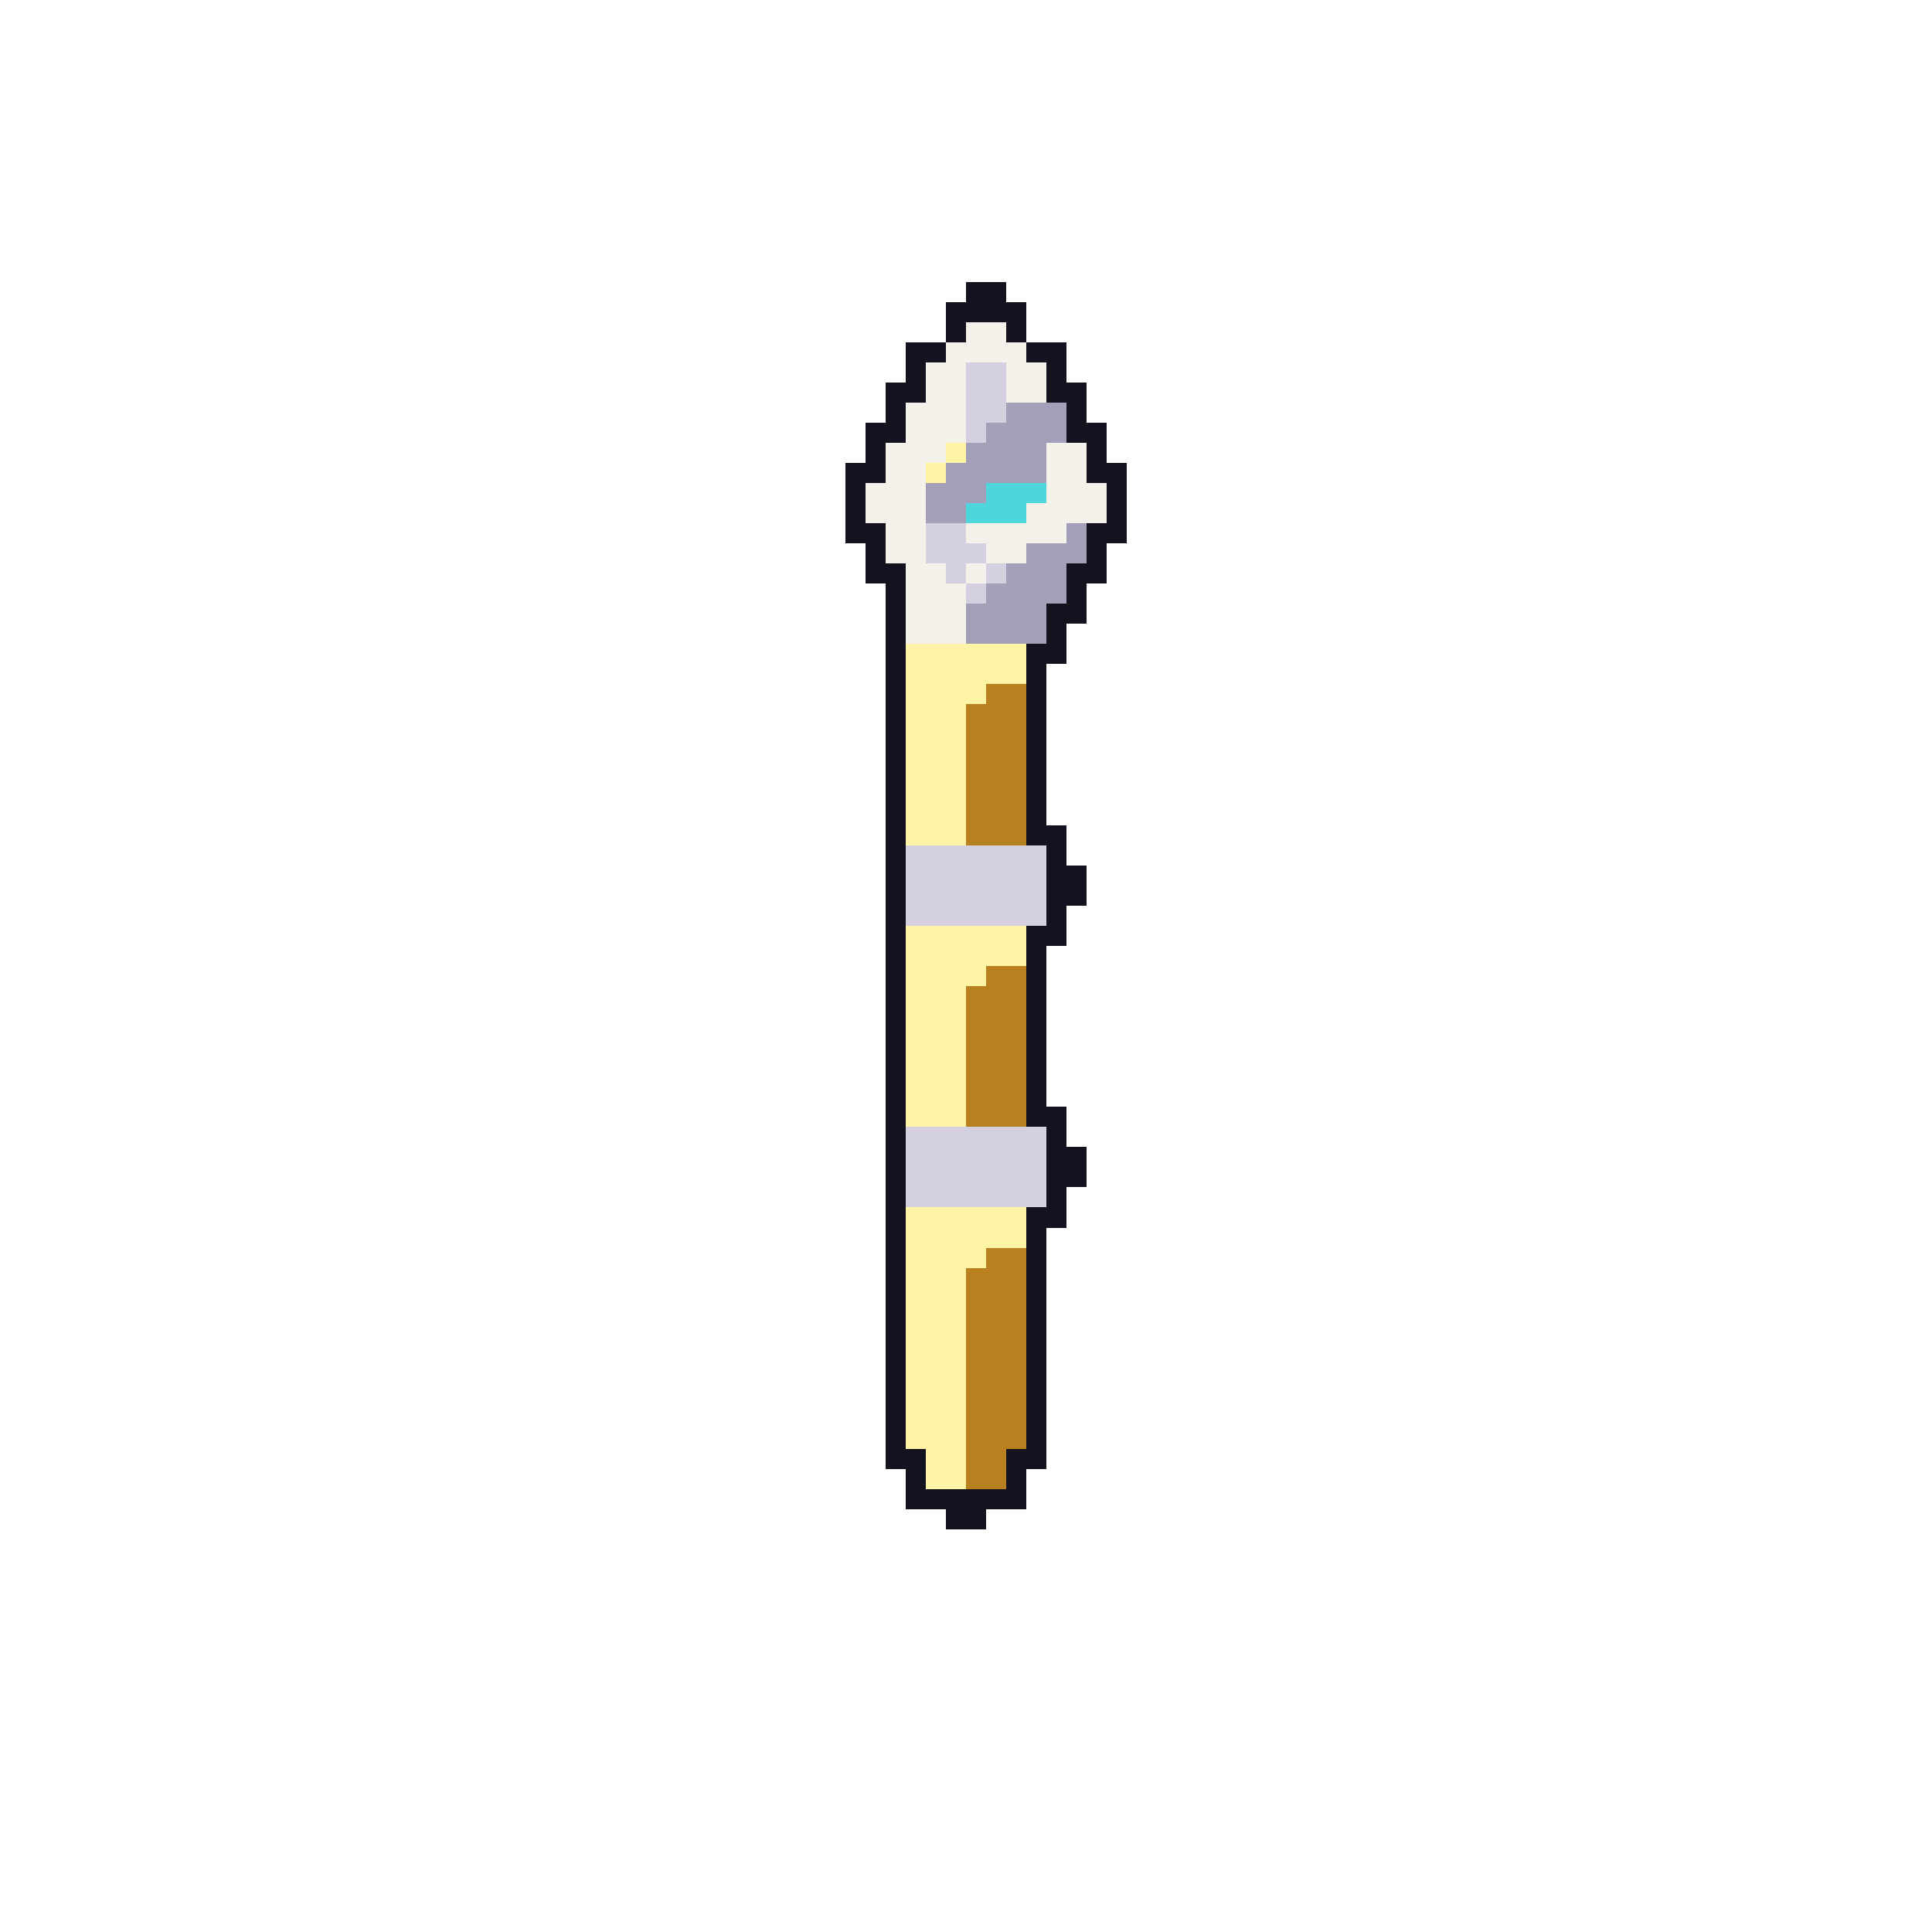
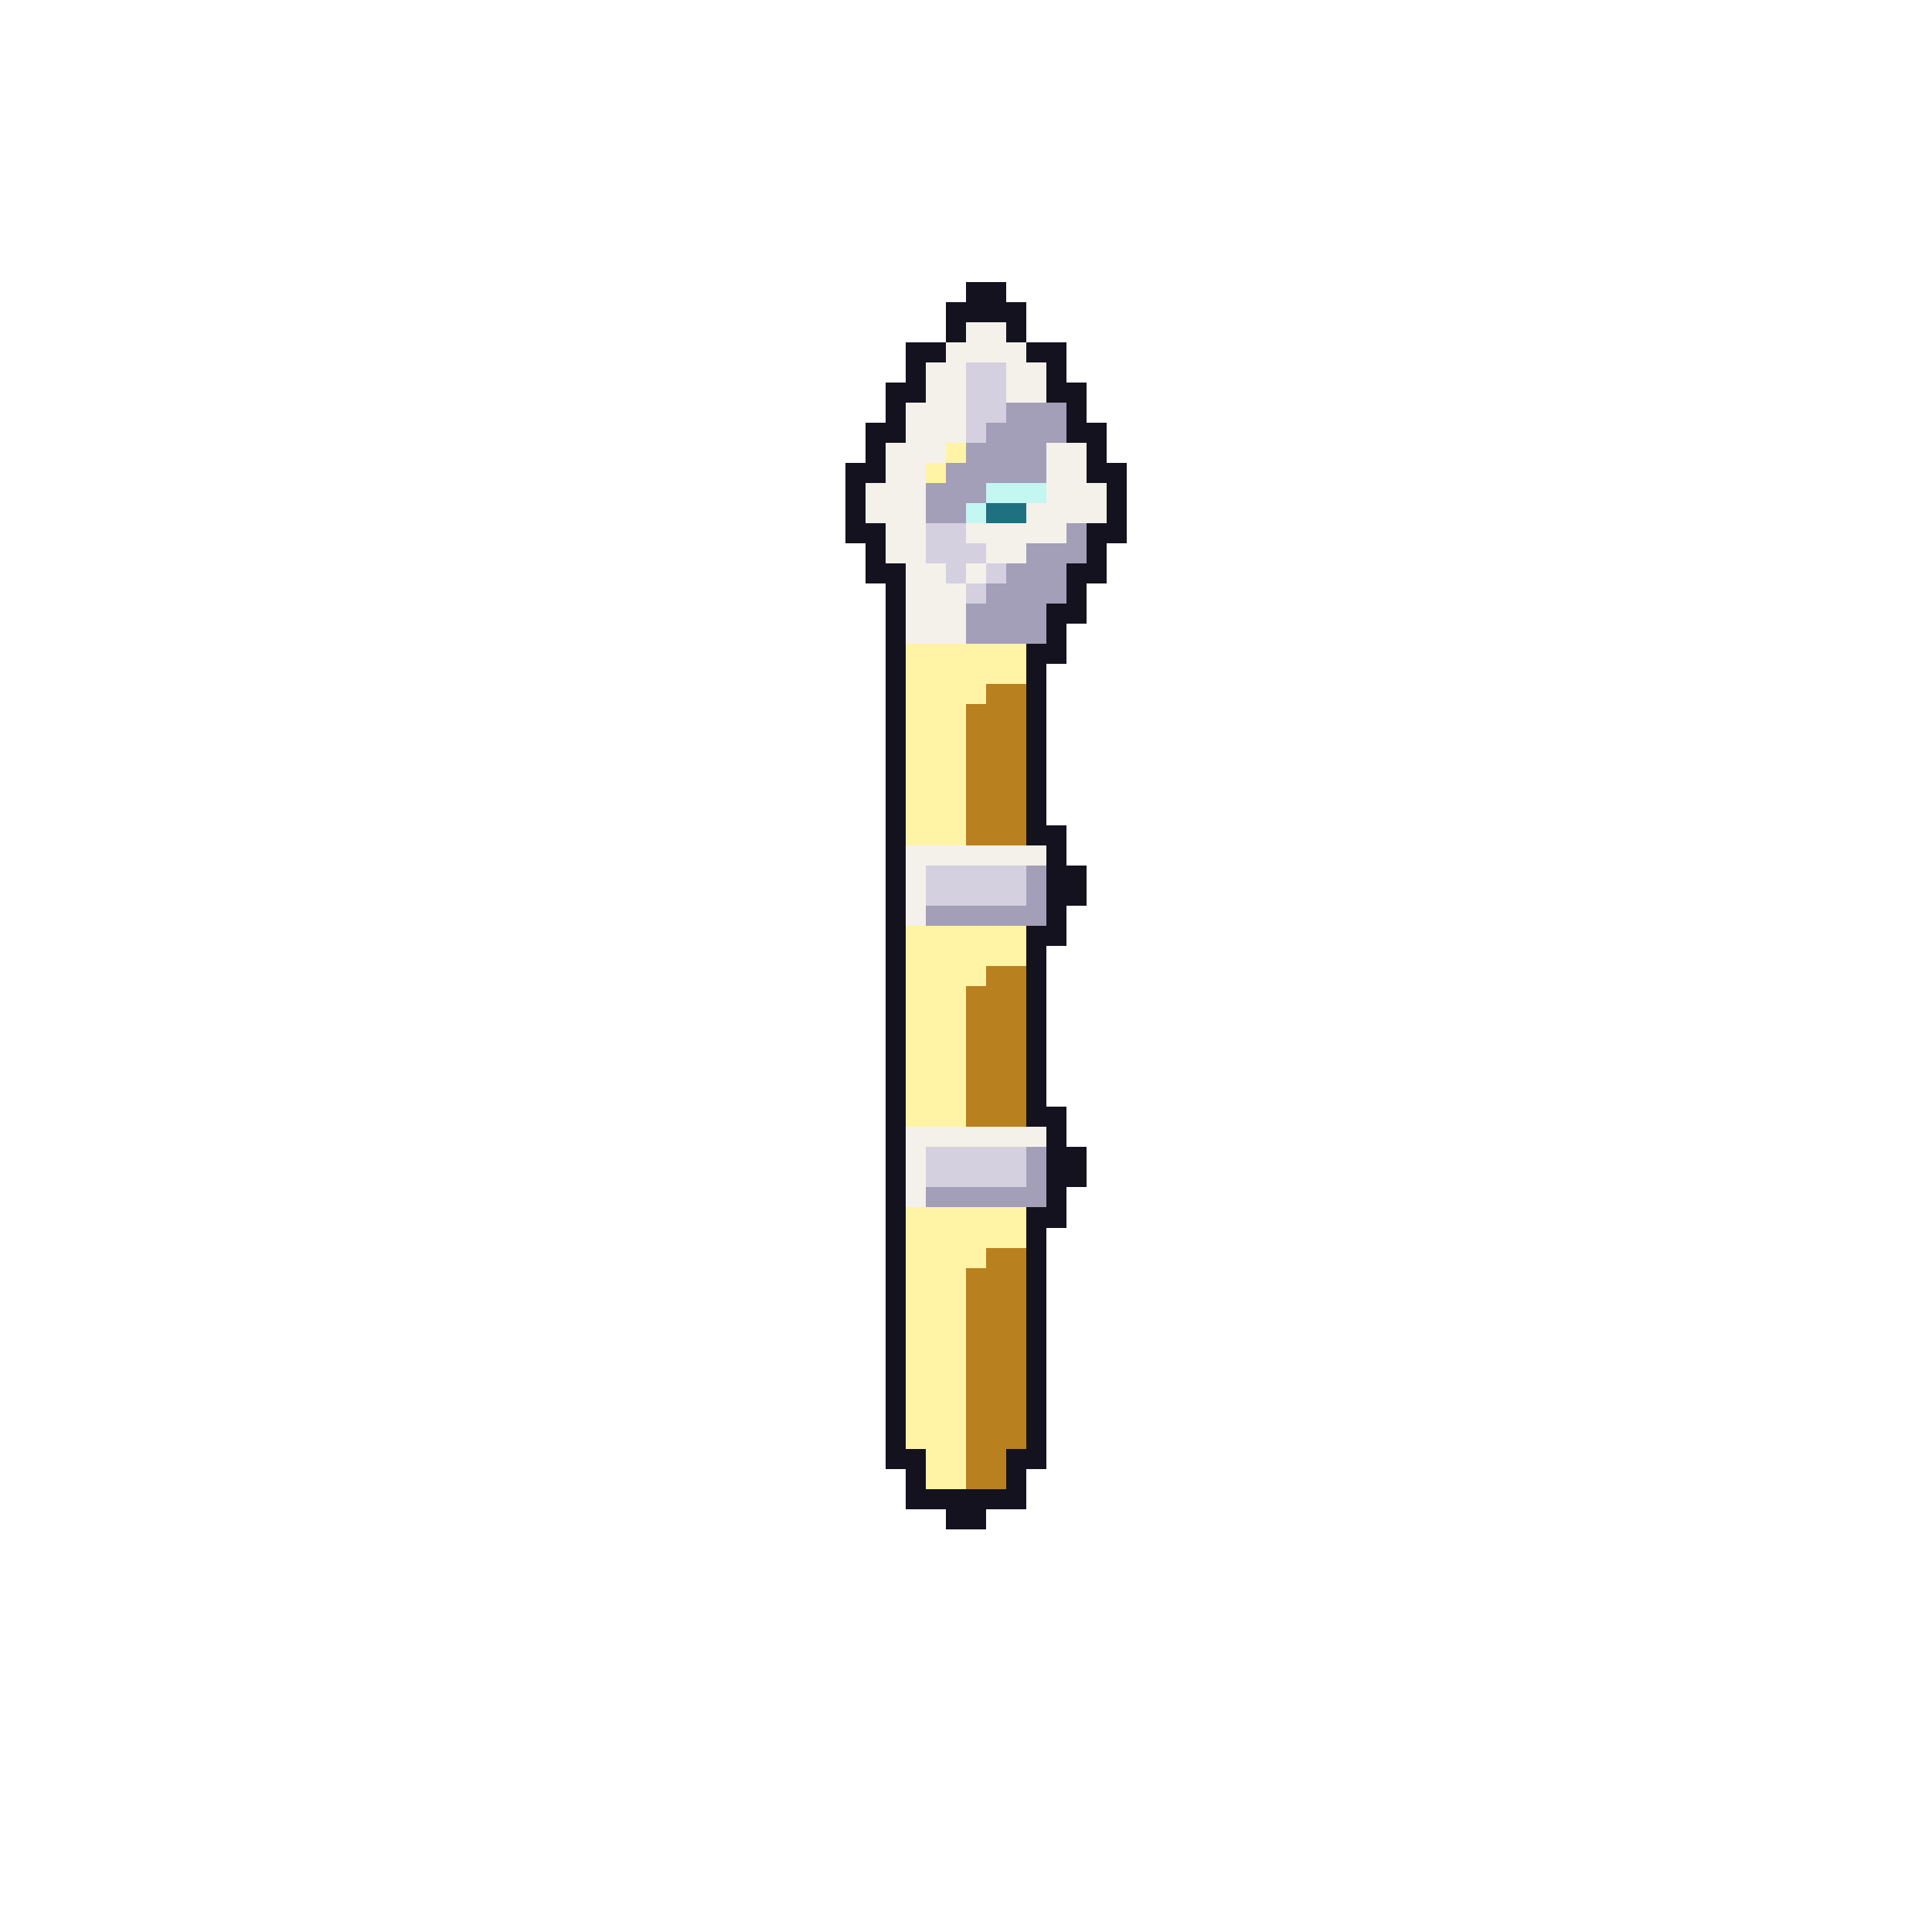
<svg xmlns="http://www.w3.org/2000/svg" width="96" height="96" viewBox="0 0 96 96" shape-rendering="crispEdges">
  <rect x="48" y="14" width="2" height="1" fill="#14121f" />
  <rect x="47" y="15" width="4" height="1" fill="#14121f" />
  <rect x="47" y="16" width="1" height="1" fill="#14121f" />
  <rect x="48" y="16" width="2" height="1" fill="#f4f1ea" />
  <rect x="50" y="16" width="1" height="1" fill="#14121f" />
  <rect x="45" y="17" width="2" height="1" fill="#14121f" />
  <rect x="47" y="17" width="4" height="1" fill="#f4f1ea" />
  <rect x="51" y="17" width="2" height="1" fill="#14121f" />
  <rect x="45" y="18" width="1" height="1" fill="#14121f" />
  <rect x="46" y="18" width="2" height="1" fill="#f4f1ea" />
  <rect x="48" y="18" width="2" height="1" fill="#d4d0e0" />
  <rect x="50" y="18" width="2" height="1" fill="#f4f1ea" />
  <rect x="52" y="18" width="1" height="1" fill="#14121f" />
  <rect x="44" y="19" width="2" height="1" fill="#14121f" />
  <rect x="46" y="19" width="2" height="1" fill="#f4f1ea" />
  <rect x="48" y="19" width="2" height="1" fill="#d4d0e0" />
  <rect x="50" y="19" width="2" height="1" fill="#f4f1ea" />
  <rect x="52" y="19" width="2" height="1" fill="#14121f" />
  <rect x="44" y="20" width="1" height="1" fill="#14121f" />
  <rect x="45" y="20" width="3" height="1" fill="#f4f1ea" />
  <rect x="48" y="20" width="2" height="1" fill="#d4d0e0" />
  <rect x="50" y="20" width="3" height="1" fill="#a39fb8" />
  <rect x="53" y="20" width="1" height="1" fill="#14121f" />
  <rect x="43" y="21" width="2" height="1" fill="#14121f" />
  <rect x="45" y="21" width="3" height="1" fill="#f4f1ea" />
  <rect x="48" y="21" width="1" height="1" fill="#d4d0e0" />
  <rect x="49" y="21" width="4" height="1" fill="#a39fb8" />
  <rect x="53" y="21" width="2" height="1" fill="#14121f" />
  <rect x="43" y="22" width="1" height="1" fill="#14121f" />
  <rect x="44" y="22" width="3" height="1" fill="#f4f1ea" />
  <rect x="47" y="22" width="1" height="1" fill="#fff3a6" />
  <rect x="48" y="22" width="4" height="1" fill="#a39fb8" />
  <rect x="52" y="22" width="2" height="1" fill="#f4f1ea" />
  <rect x="54" y="22" width="1" height="1" fill="#14121f" />
  <rect x="42" y="23" width="2" height="1" fill="#14121f" />
  <rect x="44" y="23" width="2" height="1" fill="#f4f1ea" />
  <rect x="46" y="23" width="1" height="1" fill="#fff3a6" />
  <rect x="47" y="23" width="5" height="1" fill="#a39fb8" />
  <rect x="52" y="23" width="2" height="1" fill="#f4f1ea" />
  <rect x="54" y="23" width="2" height="1" fill="#14121f" />
  <rect x="42" y="24" width="1" height="1" fill="#14121f" />
  <rect x="43" y="24" width="3" height="1" fill="#f4f1ea" />
  <rect x="46" y="24" width="3" height="1" fill="#a39fb8" />
-   <rect x="49" y="24" width="3" height="1" fill="#4fd6dc" />
+   <rect x="49" y="24" width="3" height="1" fill="#c4f6f2" />
  <rect x="52" y="24" width="3" height="1" fill="#f4f1ea" />
  <rect x="55" y="24" width="1" height="1" fill="#14121f" />
  <rect x="42" y="25" width="1" height="1" fill="#14121f" />
  <rect x="43" y="25" width="3" height="1" fill="#f4f1ea" />
  <rect x="46" y="25" width="2" height="1" fill="#a39fb8" />
-   <rect x="48" y="25" width="3" height="1" fill="#4fd6dc" />
+   <rect x="48" y="25" width="1" height="1" fill="#c4f6f2" />
+   <rect x="49" y="25" width="2" height="1" fill="#1f7080" />
  <rect x="51" y="25" width="4" height="1" fill="#f4f1ea" />
  <rect x="55" y="25" width="1" height="1" fill="#14121f" />
  <rect x="42" y="26" width="2" height="1" fill="#14121f" />
  <rect x="44" y="26" width="2" height="1" fill="#f4f1ea" />
  <rect x="46" y="26" width="2" height="1" fill="#d4d0e0" />
  <rect x="48" y="26" width="5" height="1" fill="#f4f1ea" />
  <rect x="53" y="26" width="1" height="1" fill="#a39fb8" />
  <rect x="54" y="26" width="2" height="1" fill="#14121f" />
  <rect x="43" y="27" width="1" height="1" fill="#14121f" />
  <rect x="44" y="27" width="2" height="1" fill="#f4f1ea" />
  <rect x="46" y="27" width="3" height="1" fill="#d4d0e0" />
  <rect x="49" y="27" width="2" height="1" fill="#f4f1ea" />
  <rect x="51" y="27" width="3" height="1" fill="#a39fb8" />
  <rect x="54" y="27" width="1" height="1" fill="#14121f" />
  <rect x="43" y="28" width="2" height="1" fill="#14121f" />
  <rect x="45" y="28" width="2" height="1" fill="#f4f1ea" />
  <rect x="47" y="28" width="1" height="1" fill="#d4d0e0" />
  <rect x="48" y="28" width="1" height="1" fill="#f4f1ea" />
  <rect x="49" y="28" width="1" height="1" fill="#d4d0e0" />
  <rect x="50" y="28" width="3" height="1" fill="#a39fb8" />
  <rect x="53" y="28" width="2" height="1" fill="#14121f" />
  <rect x="44" y="29" width="1" height="1" fill="#14121f" />
  <rect x="45" y="29" width="3" height="1" fill="#f4f1ea" />
  <rect x="48" y="29" width="1" height="1" fill="#d4d0e0" />
  <rect x="49" y="29" width="4" height="1" fill="#a39fb8" />
  <rect x="53" y="29" width="1" height="1" fill="#14121f" />
  <rect x="44" y="30" width="1" height="1" fill="#14121f" />
  <rect x="45" y="30" width="3" height="1" fill="#f4f1ea" />
  <rect x="48" y="30" width="4" height="1" fill="#a39fb8" />
  <rect x="52" y="30" width="2" height="1" fill="#14121f" />
  <rect x="44" y="31" width="1" height="1" fill="#14121f" />
  <rect x="45" y="31" width="3" height="1" fill="#f4f1ea" />
  <rect x="48" y="31" width="4" height="1" fill="#a39fb8" />
  <rect x="52" y="31" width="1" height="1" fill="#14121f" />
  <rect x="44" y="32" width="1" height="1" fill="#14121f" />
  <rect x="45" y="32" width="6" height="1" fill="#fff3a6" />
  <rect x="51" y="32" width="2" height="1" fill="#14121f" />
  <rect x="44" y="33" width="1" height="1" fill="#14121f" />
  <rect x="45" y="33" width="6" height="1" fill="#fff3a6" />
  <rect x="51" y="33" width="1" height="1" fill="#14121f" />
  <rect x="44" y="34" width="1" height="1" fill="#14121f" />
  <rect x="45" y="34" width="4" height="1" fill="#fff3a6" />
  <rect x="49" y="34" width="2" height="1" fill="#b8801f" />
  <rect x="51" y="34" width="1" height="1" fill="#14121f" />
  <rect x="44" y="35" width="1" height="1" fill="#14121f" />
  <rect x="45" y="35" width="3" height="1" fill="#fff3a6" />
  <rect x="48" y="35" width="3" height="1" fill="#b8801f" />
  <rect x="51" y="35" width="1" height="1" fill="#14121f" />
  <rect x="44" y="36" width="1" height="1" fill="#14121f" />
  <rect x="45" y="36" width="3" height="1" fill="#fff3a6" />
  <rect x="48" y="36" width="3" height="1" fill="#b8801f" />
  <rect x="51" y="36" width="1" height="1" fill="#14121f" />
  <rect x="44" y="37" width="1" height="1" fill="#14121f" />
  <rect x="45" y="37" width="3" height="1" fill="#fff3a6" />
  <rect x="48" y="37" width="3" height="1" fill="#b8801f" />
  <rect x="51" y="37" width="1" height="1" fill="#14121f" />
  <rect x="44" y="38" width="1" height="1" fill="#14121f" />
  <rect x="45" y="38" width="3" height="1" fill="#fff3a6" />
  <rect x="48" y="38" width="3" height="1" fill="#b8801f" />
  <rect x="51" y="38" width="1" height="1" fill="#14121f" />
  <rect x="44" y="39" width="1" height="1" fill="#14121f" />
  <rect x="45" y="39" width="3" height="1" fill="#fff3a6" />
  <rect x="48" y="39" width="3" height="1" fill="#b8801f" />
  <rect x="51" y="39" width="1" height="1" fill="#14121f" />
  <rect x="44" y="40" width="1" height="1" fill="#14121f" />
  <rect x="45" y="40" width="3" height="1" fill="#fff3a6" />
  <rect x="48" y="40" width="3" height="1" fill="#b8801f" />
  <rect x="51" y="40" width="1" height="1" fill="#14121f" />
  <rect x="44" y="41" width="1" height="1" fill="#14121f" />
  <rect x="45" y="41" width="3" height="1" fill="#fff3a6" />
  <rect x="48" y="41" width="3" height="1" fill="#b8801f" />
  <rect x="51" y="41" width="2" height="1" fill="#14121f" />
  <rect x="44" y="42" width="1" height="1" fill="#14121f" />
-   <rect x="45" y="42" width="7" height="1" fill="#d4d0e0" />
+   <rect x="45" y="42" width="7" height="1" fill="#f4f1ea" />
  <rect x="52" y="42" width="1" height="1" fill="#14121f" />
  <rect x="44" y="43" width="1" height="1" fill="#14121f" />
-   <rect x="45" y="43" width="7" height="1" fill="#d4d0e0" />
+   <rect x="45" y="43" width="1" height="1" fill="#f4f1ea" />
+   <rect x="46" y="43" width="5" height="1" fill="#d4d0e0" />
+   <rect x="51" y="43" width="1" height="1" fill="#a39fb8" />
  <rect x="52" y="43" width="2" height="1" fill="#14121f" />
  <rect x="44" y="44" width="1" height="1" fill="#14121f" />
-   <rect x="45" y="44" width="7" height="1" fill="#d4d0e0" />
+   <rect x="45" y="44" width="1" height="1" fill="#f4f1ea" />
+   <rect x="46" y="44" width="5" height="1" fill="#d4d0e0" />
+   <rect x="51" y="44" width="1" height="1" fill="#a39fb8" />
  <rect x="52" y="44" width="2" height="1" fill="#14121f" />
  <rect x="44" y="45" width="1" height="1" fill="#14121f" />
-   <rect x="45" y="45" width="7" height="1" fill="#d4d0e0" />
+   <rect x="45" y="45" width="1" height="1" fill="#f4f1ea" />
+   <rect x="46" y="45" width="6" height="1" fill="#a39fb8" />
  <rect x="52" y="45" width="1" height="1" fill="#14121f" />
  <rect x="44" y="46" width="1" height="1" fill="#14121f" />
  <rect x="45" y="46" width="6" height="1" fill="#fff3a6" />
  <rect x="51" y="46" width="2" height="1" fill="#14121f" />
  <rect x="44" y="47" width="1" height="1" fill="#14121f" />
  <rect x="45" y="47" width="6" height="1" fill="#fff3a6" />
  <rect x="51" y="47" width="1" height="1" fill="#14121f" />
  <rect x="44" y="48" width="1" height="1" fill="#14121f" />
  <rect x="45" y="48" width="4" height="1" fill="#fff3a6" />
  <rect x="49" y="48" width="2" height="1" fill="#b8801f" />
  <rect x="51" y="48" width="1" height="1" fill="#14121f" />
  <rect x="44" y="49" width="1" height="1" fill="#14121f" />
  <rect x="45" y="49" width="3" height="1" fill="#fff3a6" />
  <rect x="48" y="49" width="3" height="1" fill="#b8801f" />
  <rect x="51" y="49" width="1" height="1" fill="#14121f" />
  <rect x="44" y="50" width="1" height="1" fill="#14121f" />
  <rect x="45" y="50" width="3" height="1" fill="#fff3a6" />
  <rect x="48" y="50" width="3" height="1" fill="#b8801f" />
  <rect x="51" y="50" width="1" height="1" fill="#14121f" />
  <rect x="44" y="51" width="1" height="1" fill="#14121f" />
  <rect x="45" y="51" width="3" height="1" fill="#fff3a6" />
  <rect x="48" y="51" width="3" height="1" fill="#b8801f" />
  <rect x="51" y="51" width="1" height="1" fill="#14121f" />
  <rect x="44" y="52" width="1" height="1" fill="#14121f" />
  <rect x="45" y="52" width="3" height="1" fill="#fff3a6" />
  <rect x="48" y="52" width="3" height="1" fill="#b8801f" />
  <rect x="51" y="52" width="1" height="1" fill="#14121f" />
  <rect x="44" y="53" width="1" height="1" fill="#14121f" />
  <rect x="45" y="53" width="3" height="1" fill="#fff3a6" />
  <rect x="48" y="53" width="3" height="1" fill="#b8801f" />
  <rect x="51" y="53" width="1" height="1" fill="#14121f" />
  <rect x="44" y="54" width="1" height="1" fill="#14121f" />
  <rect x="45" y="54" width="3" height="1" fill="#fff3a6" />
  <rect x="48" y="54" width="3" height="1" fill="#b8801f" />
  <rect x="51" y="54" width="1" height="1" fill="#14121f" />
  <rect x="44" y="55" width="1" height="1" fill="#14121f" />
  <rect x="45" y="55" width="3" height="1" fill="#fff3a6" />
  <rect x="48" y="55" width="3" height="1" fill="#b8801f" />
  <rect x="51" y="55" width="2" height="1" fill="#14121f" />
  <rect x="44" y="56" width="1" height="1" fill="#14121f" />
-   <rect x="45" y="56" width="7" height="1" fill="#d4d0e0" />
+   <rect x="45" y="56" width="7" height="1" fill="#f4f1ea" />
  <rect x="52" y="56" width="1" height="1" fill="#14121f" />
  <rect x="44" y="57" width="1" height="1" fill="#14121f" />
-   <rect x="45" y="57" width="7" height="1" fill="#d4d0e0" />
+   <rect x="45" y="57" width="1" height="1" fill="#f4f1ea" />
+   <rect x="46" y="57" width="5" height="1" fill="#d4d0e0" />
+   <rect x="51" y="57" width="1" height="1" fill="#a39fb8" />
  <rect x="52" y="57" width="2" height="1" fill="#14121f" />
  <rect x="44" y="58" width="1" height="1" fill="#14121f" />
-   <rect x="45" y="58" width="7" height="1" fill="#d4d0e0" />
+   <rect x="45" y="58" width="1" height="1" fill="#f4f1ea" />
+   <rect x="46" y="58" width="5" height="1" fill="#d4d0e0" />
+   <rect x="51" y="58" width="1" height="1" fill="#a39fb8" />
  <rect x="52" y="58" width="2" height="1" fill="#14121f" />
  <rect x="44" y="59" width="1" height="1" fill="#14121f" />
-   <rect x="45" y="59" width="7" height="1" fill="#d4d0e0" />
+   <rect x="45" y="59" width="1" height="1" fill="#f4f1ea" />
+   <rect x="46" y="59" width="6" height="1" fill="#a39fb8" />
  <rect x="52" y="59" width="1" height="1" fill="#14121f" />
  <rect x="44" y="60" width="1" height="1" fill="#14121f" />
  <rect x="45" y="60" width="6" height="1" fill="#fff3a6" />
  <rect x="51" y="60" width="2" height="1" fill="#14121f" />
  <rect x="44" y="61" width="1" height="1" fill="#14121f" />
  <rect x="45" y="61" width="6" height="1" fill="#fff3a6" />
  <rect x="51" y="61" width="1" height="1" fill="#14121f" />
  <rect x="44" y="62" width="1" height="1" fill="#14121f" />
  <rect x="45" y="62" width="4" height="1" fill="#fff3a6" />
  <rect x="49" y="62" width="2" height="1" fill="#b8801f" />
  <rect x="51" y="62" width="1" height="1" fill="#14121f" />
  <rect x="44" y="63" width="1" height="1" fill="#14121f" />
  <rect x="45" y="63" width="3" height="1" fill="#fff3a6" />
  <rect x="48" y="63" width="3" height="1" fill="#b8801f" />
  <rect x="51" y="63" width="1" height="1" fill="#14121f" />
  <rect x="44" y="64" width="1" height="1" fill="#14121f" />
  <rect x="45" y="64" width="3" height="1" fill="#fff3a6" />
  <rect x="48" y="64" width="3" height="1" fill="#b8801f" />
  <rect x="51" y="64" width="1" height="1" fill="#14121f" />
  <rect x="44" y="65" width="1" height="1" fill="#14121f" />
  <rect x="45" y="65" width="3" height="1" fill="#fff3a6" />
  <rect x="48" y="65" width="3" height="1" fill="#b8801f" />
  <rect x="51" y="65" width="1" height="1" fill="#14121f" />
  <rect x="44" y="66" width="1" height="1" fill="#14121f" />
  <rect x="45" y="66" width="3" height="1" fill="#fff3a6" />
  <rect x="48" y="66" width="3" height="1" fill="#b8801f" />
  <rect x="51" y="66" width="1" height="1" fill="#14121f" />
  <rect x="44" y="67" width="1" height="1" fill="#14121f" />
  <rect x="45" y="67" width="3" height="1" fill="#fff3a6" />
  <rect x="48" y="67" width="3" height="1" fill="#b8801f" />
  <rect x="51" y="67" width="1" height="1" fill="#14121f" />
  <rect x="44" y="68" width="1" height="1" fill="#14121f" />
  <rect x="45" y="68" width="3" height="1" fill="#fff3a6" />
  <rect x="48" y="68" width="3" height="1" fill="#b8801f" />
  <rect x="51" y="68" width="1" height="1" fill="#14121f" />
  <rect x="44" y="69" width="1" height="1" fill="#14121f" />
  <rect x="45" y="69" width="3" height="1" fill="#fff3a6" />
  <rect x="48" y="69" width="3" height="1" fill="#b8801f" />
  <rect x="51" y="69" width="1" height="1" fill="#14121f" />
  <rect x="44" y="70" width="1" height="1" fill="#14121f" />
  <rect x="45" y="70" width="3" height="1" fill="#fff3a6" />
  <rect x="48" y="70" width="3" height="1" fill="#b8801f" />
  <rect x="51" y="70" width="1" height="1" fill="#14121f" />
  <rect x="44" y="71" width="1" height="1" fill="#14121f" />
  <rect x="45" y="71" width="3" height="1" fill="#fff3a6" />
  <rect x="48" y="71" width="3" height="1" fill="#b8801f" />
  <rect x="51" y="71" width="1" height="1" fill="#14121f" />
  <rect x="44" y="72" width="2" height="1" fill="#14121f" />
  <rect x="46" y="72" width="2" height="1" fill="#fff3a6" />
  <rect x="48" y="72" width="2" height="1" fill="#b8801f" />
  <rect x="50" y="72" width="2" height="1" fill="#14121f" />
  <rect x="45" y="73" width="1" height="1" fill="#14121f" />
  <rect x="46" y="73" width="2" height="1" fill="#fff3a6" />
  <rect x="48" y="73" width="2" height="1" fill="#b8801f" />
  <rect x="50" y="73" width="1" height="1" fill="#14121f" />
  <rect x="45" y="74" width="6" height="1" fill="#14121f" />
  <rect x="47" y="75" width="2" height="1" fill="#14121f" />
</svg>
